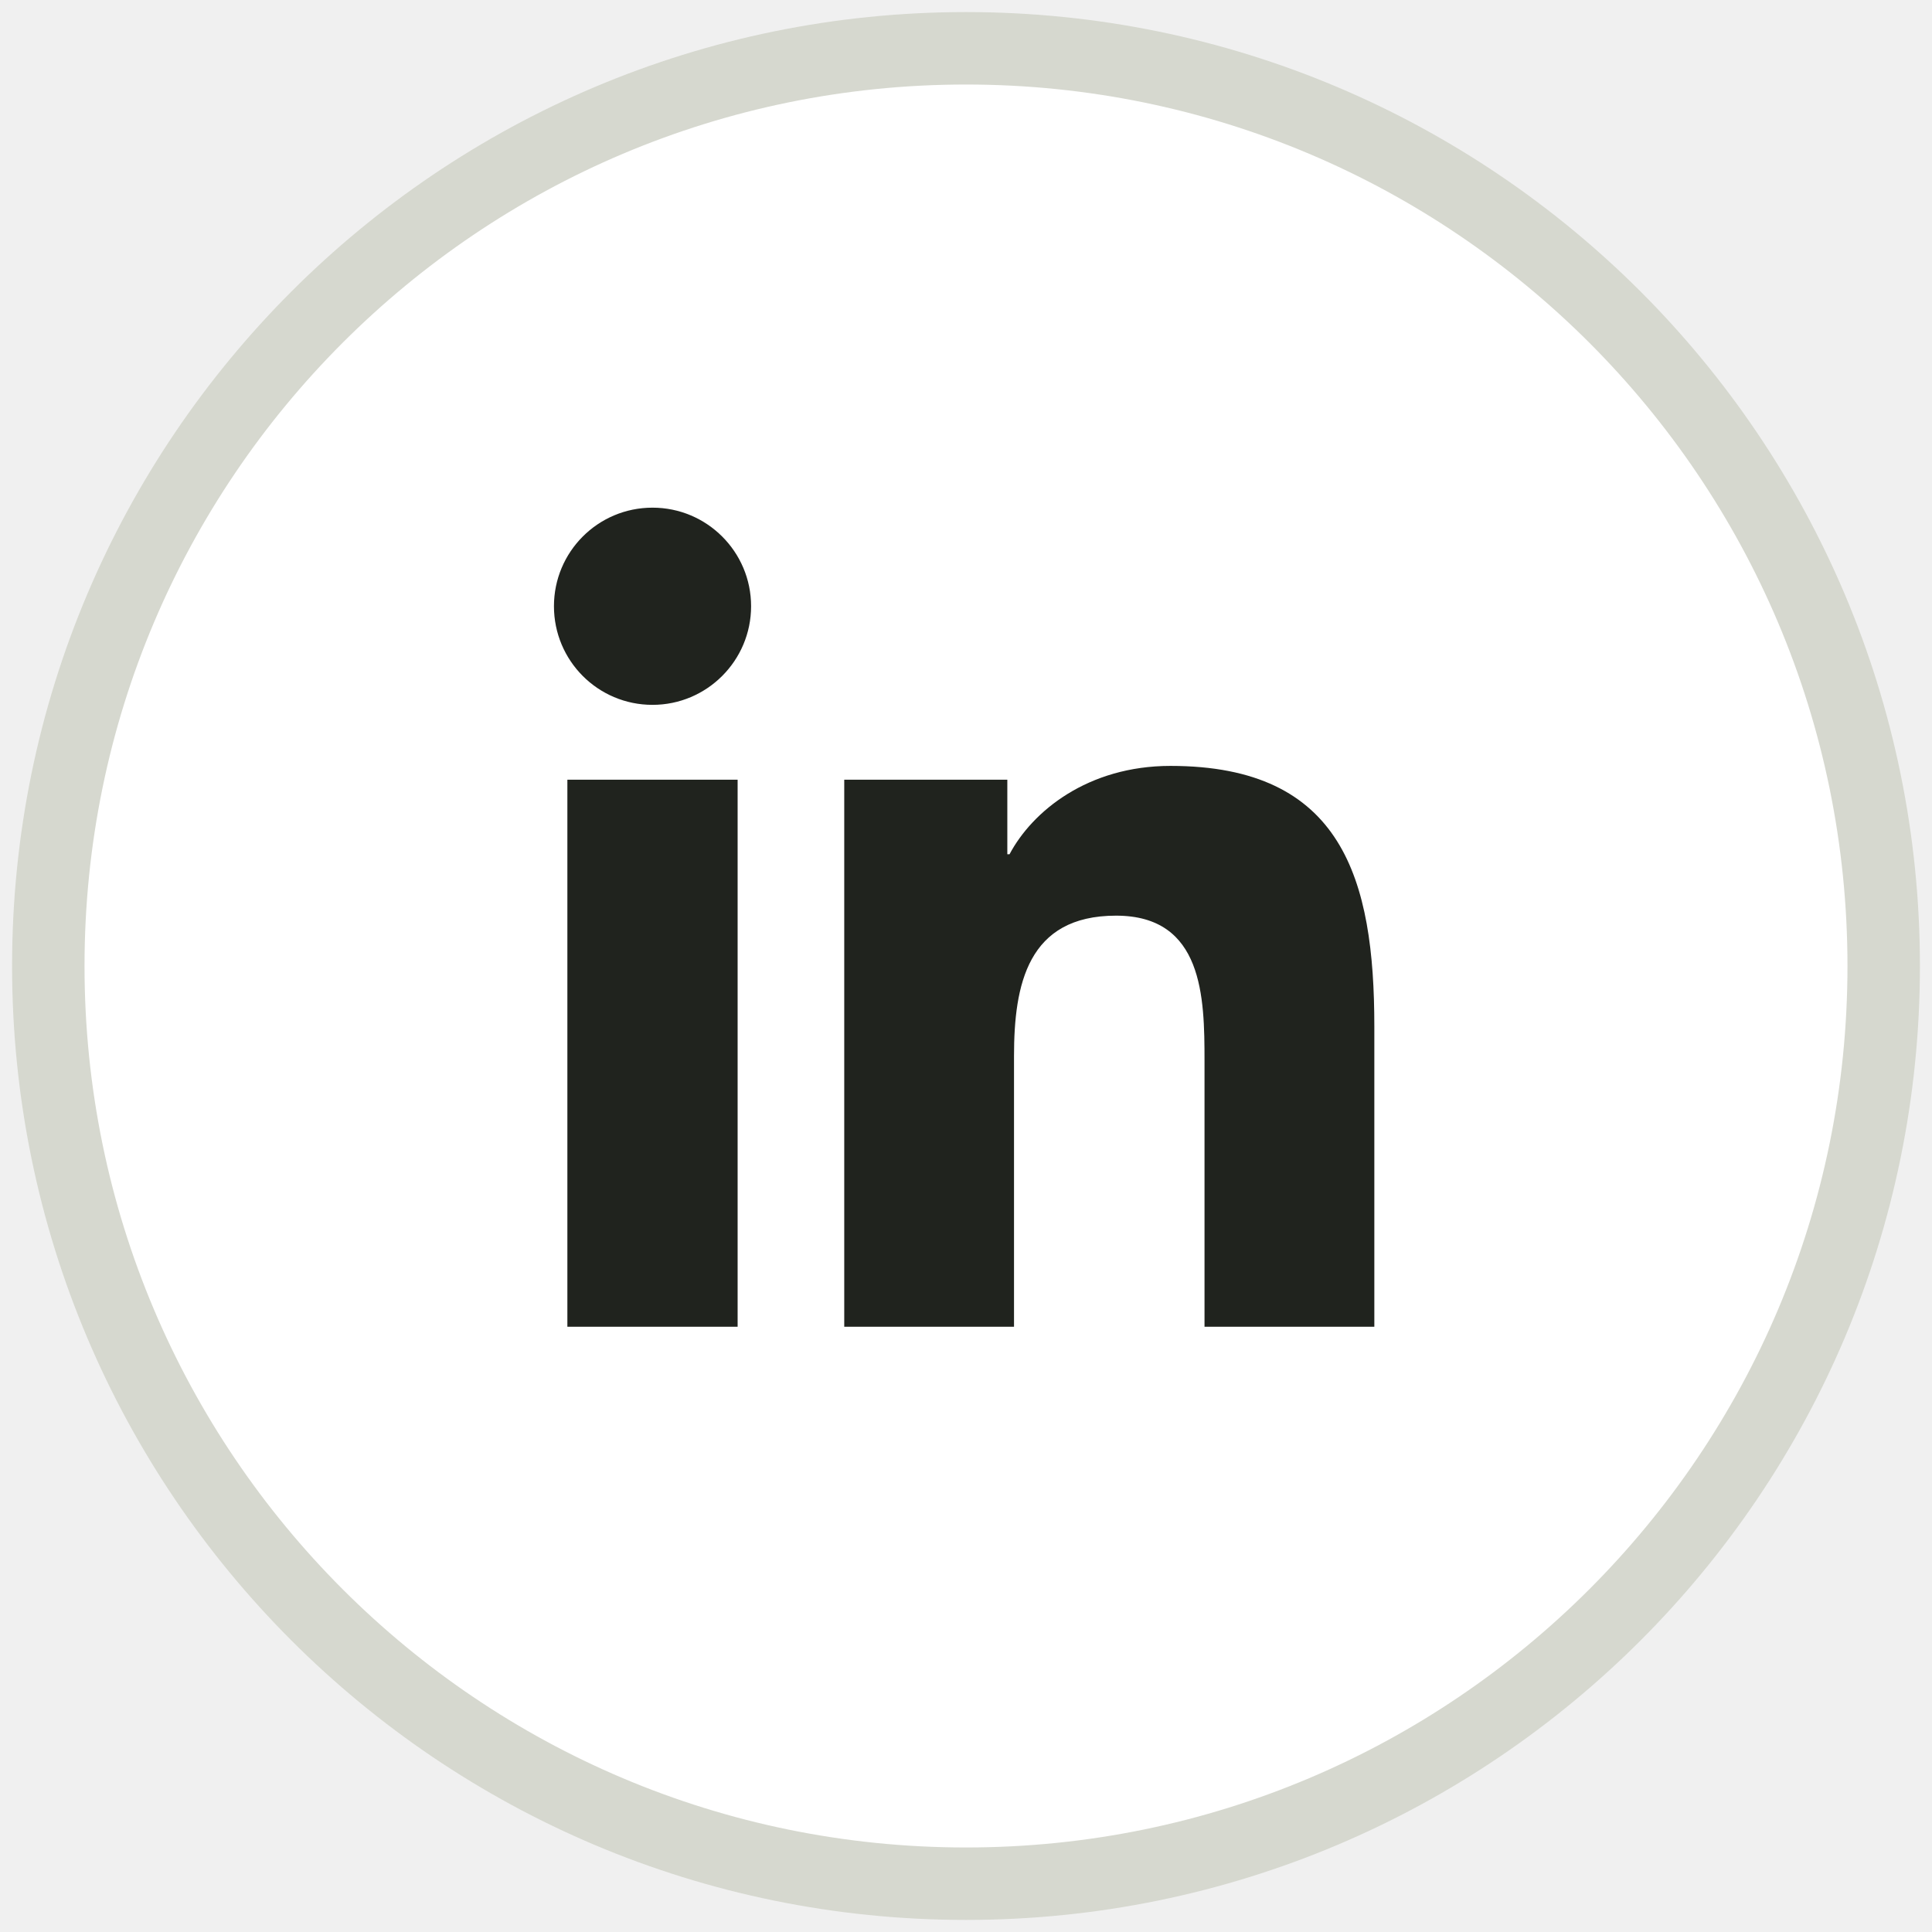
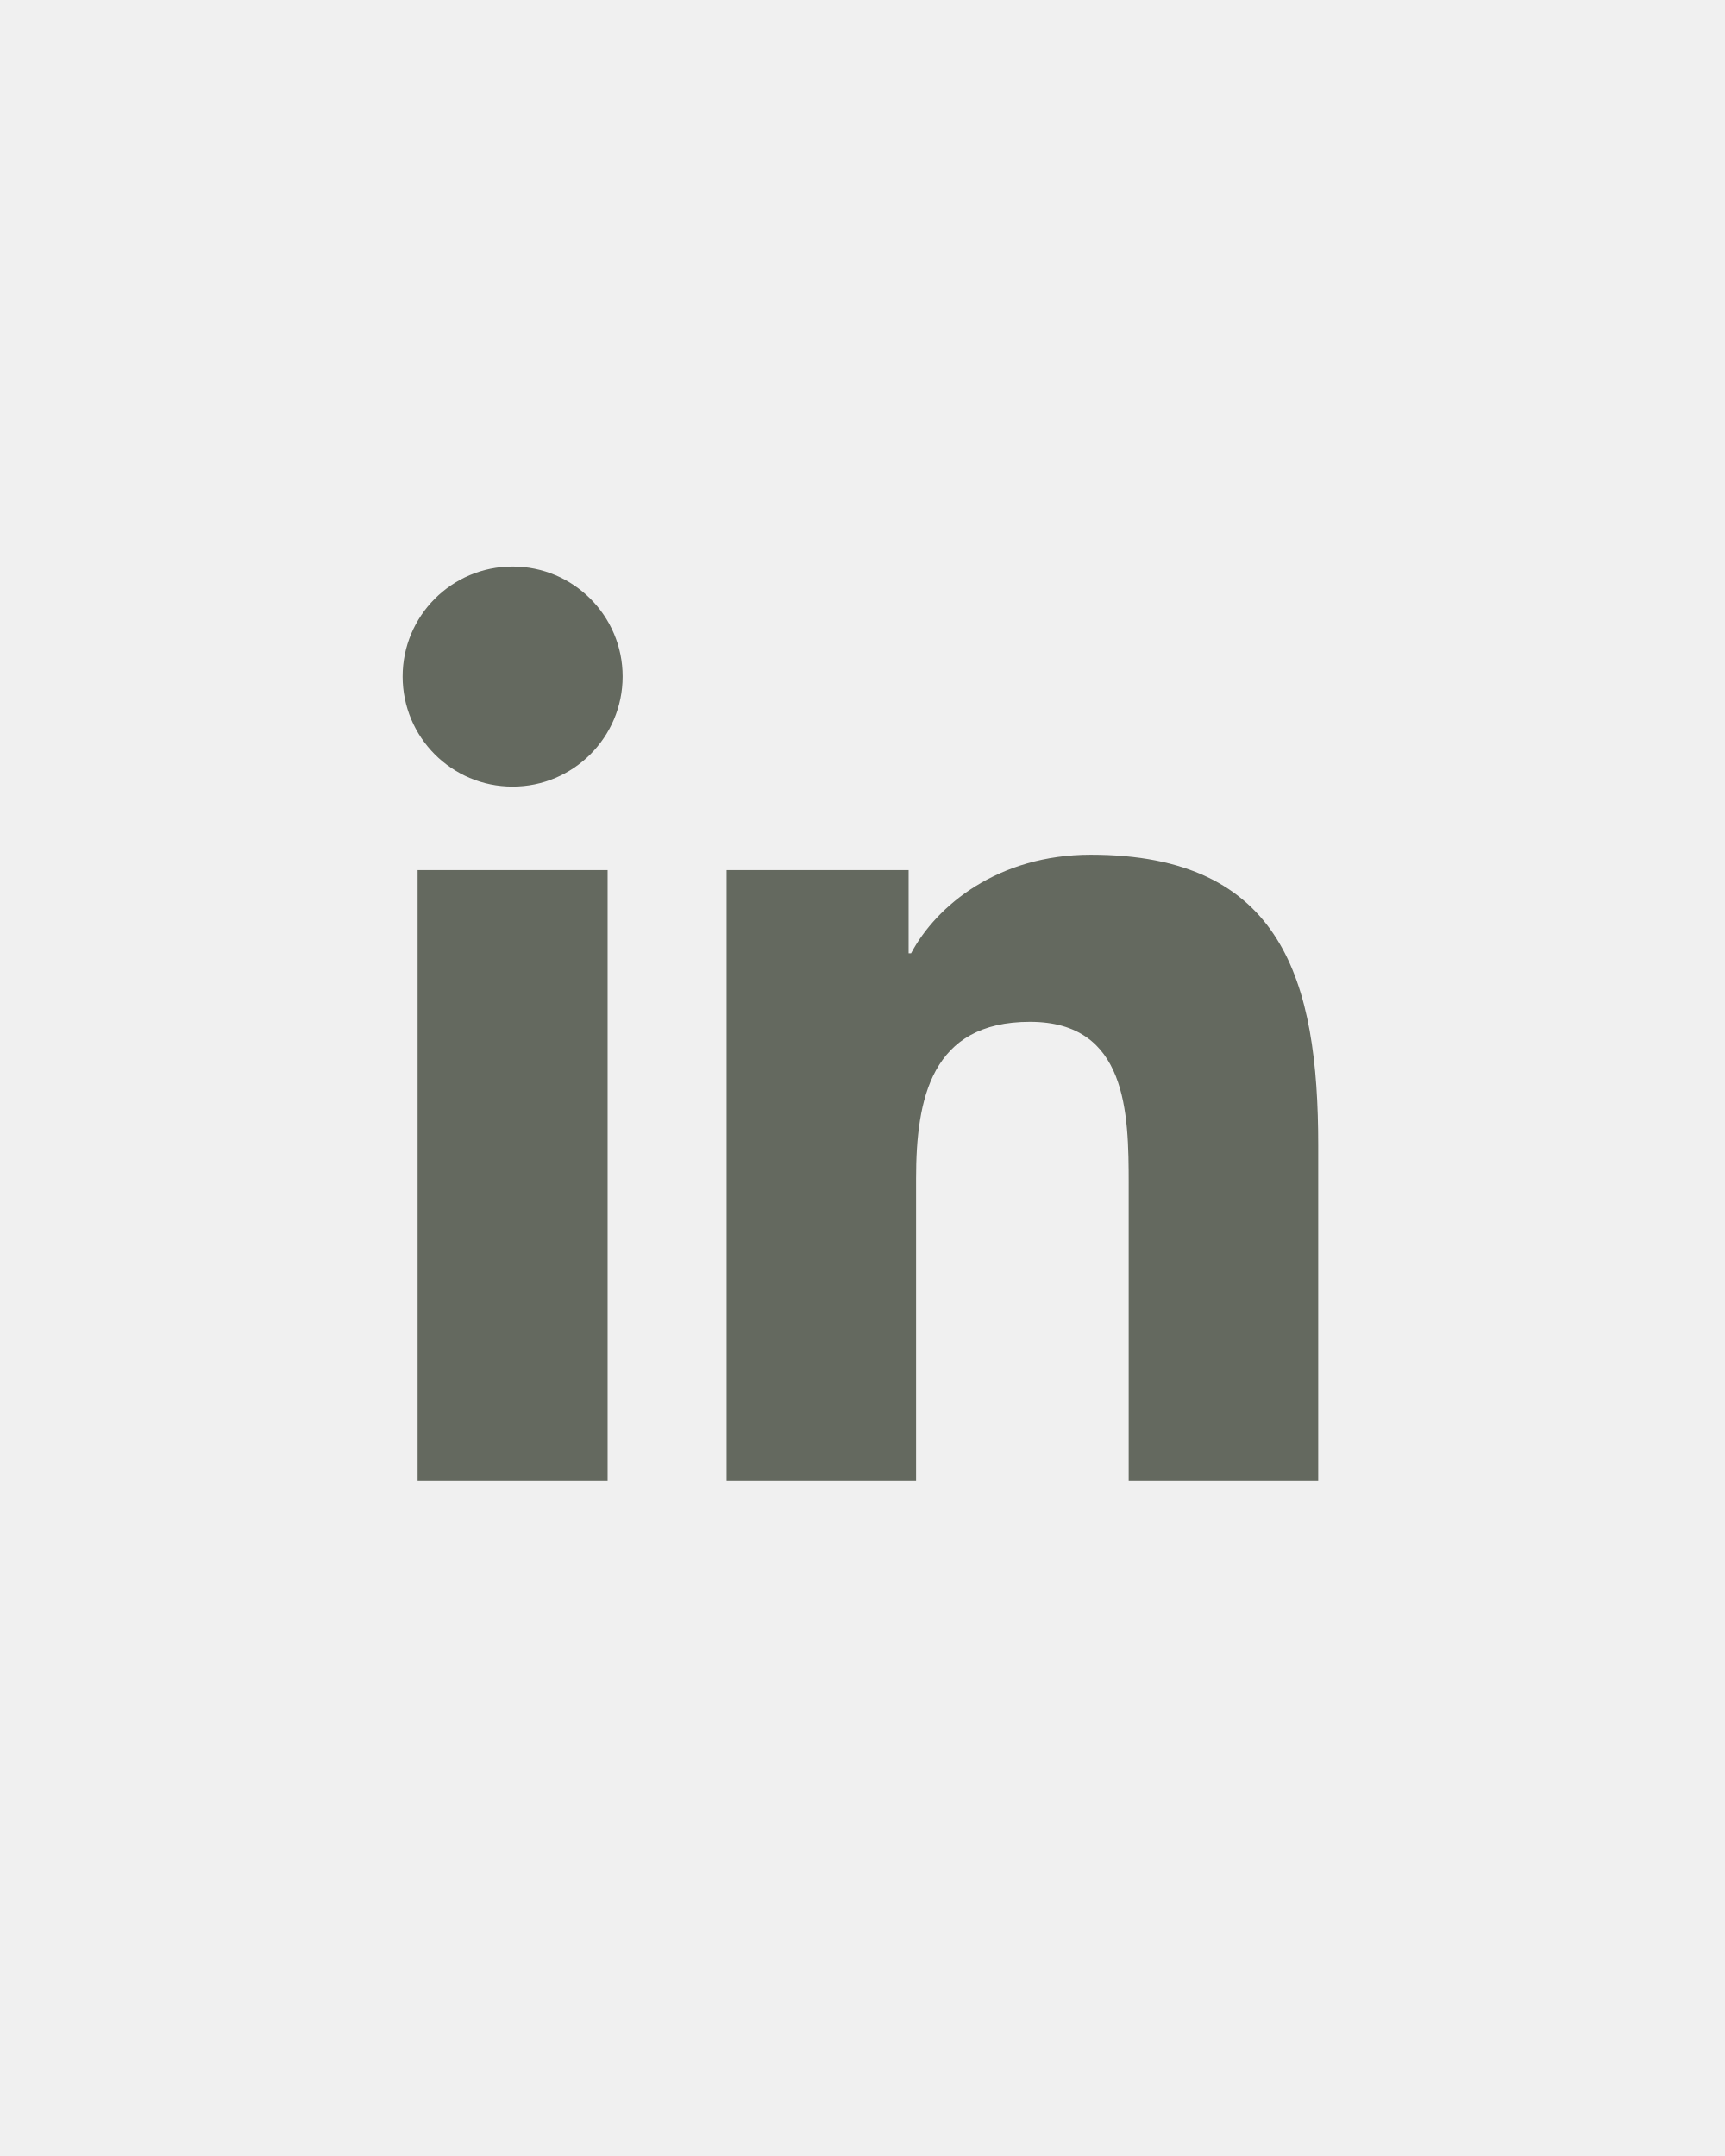
- <svg xmlns="http://www.w3.org/2000/svg" width="40" height="40" viewBox="0 0 40 40" role="img" aria-label="linkedin">
-   <circle cx="20" cy="20" r="19" fill="#ffffff" stroke="#d6d8cf" stroke-width="1.5" />
-   <path fill="#20231e" transform="translate(8.231 7.242) scale(0.989)" d="M20.447 20.452h-3.554v-5.569c0-1.328-.027-3.037-1.852-3.037-1.853 0-2.136 1.445-2.136 2.939v5.667H9.351V9h3.414v1.561h.046c.477-.9 1.637-1.85 3.37-1.85 3.601 0 4.267 2.37 4.267 5.455v6.286zM5.337 7.433c-1.144 0-2.063-.926-2.063-2.065 0-1.138.92-2.063 2.063-2.063 1.14 0 2.064.925 2.064 2.063 0 1.139-.925 2.065-2.064 2.065zm1.782 13.019H3.555V9h3.564v11.452z" />
+ <svg xmlns="http://www.w3.org/2000/svg" width="32" height="40" viewBox="0 0 32 40" role="img" aria-label="linkedin">
+   <path fill="#64695f" transform="translate(4.231 7.242) scale(0.989)" d="M20.447 20.452h-3.554v-5.569c0-1.328-.027-3.037-1.852-3.037-1.853 0-2.136 1.445-2.136 2.939v5.667H9.351V9h3.414v1.561h.046c.477-.9 1.637-1.85 3.37-1.85 3.601 0 4.267 2.37 4.267 5.455v6.286zM5.337 7.433c-1.144 0-2.063-.926-2.063-2.065 0-1.138.92-2.063 2.063-2.063 1.14 0 2.064.925 2.064 2.063 0 1.139-.925 2.065-2.064 2.065zm1.782 13.019H3.555V9h3.564v11.452z" />
</svg>
